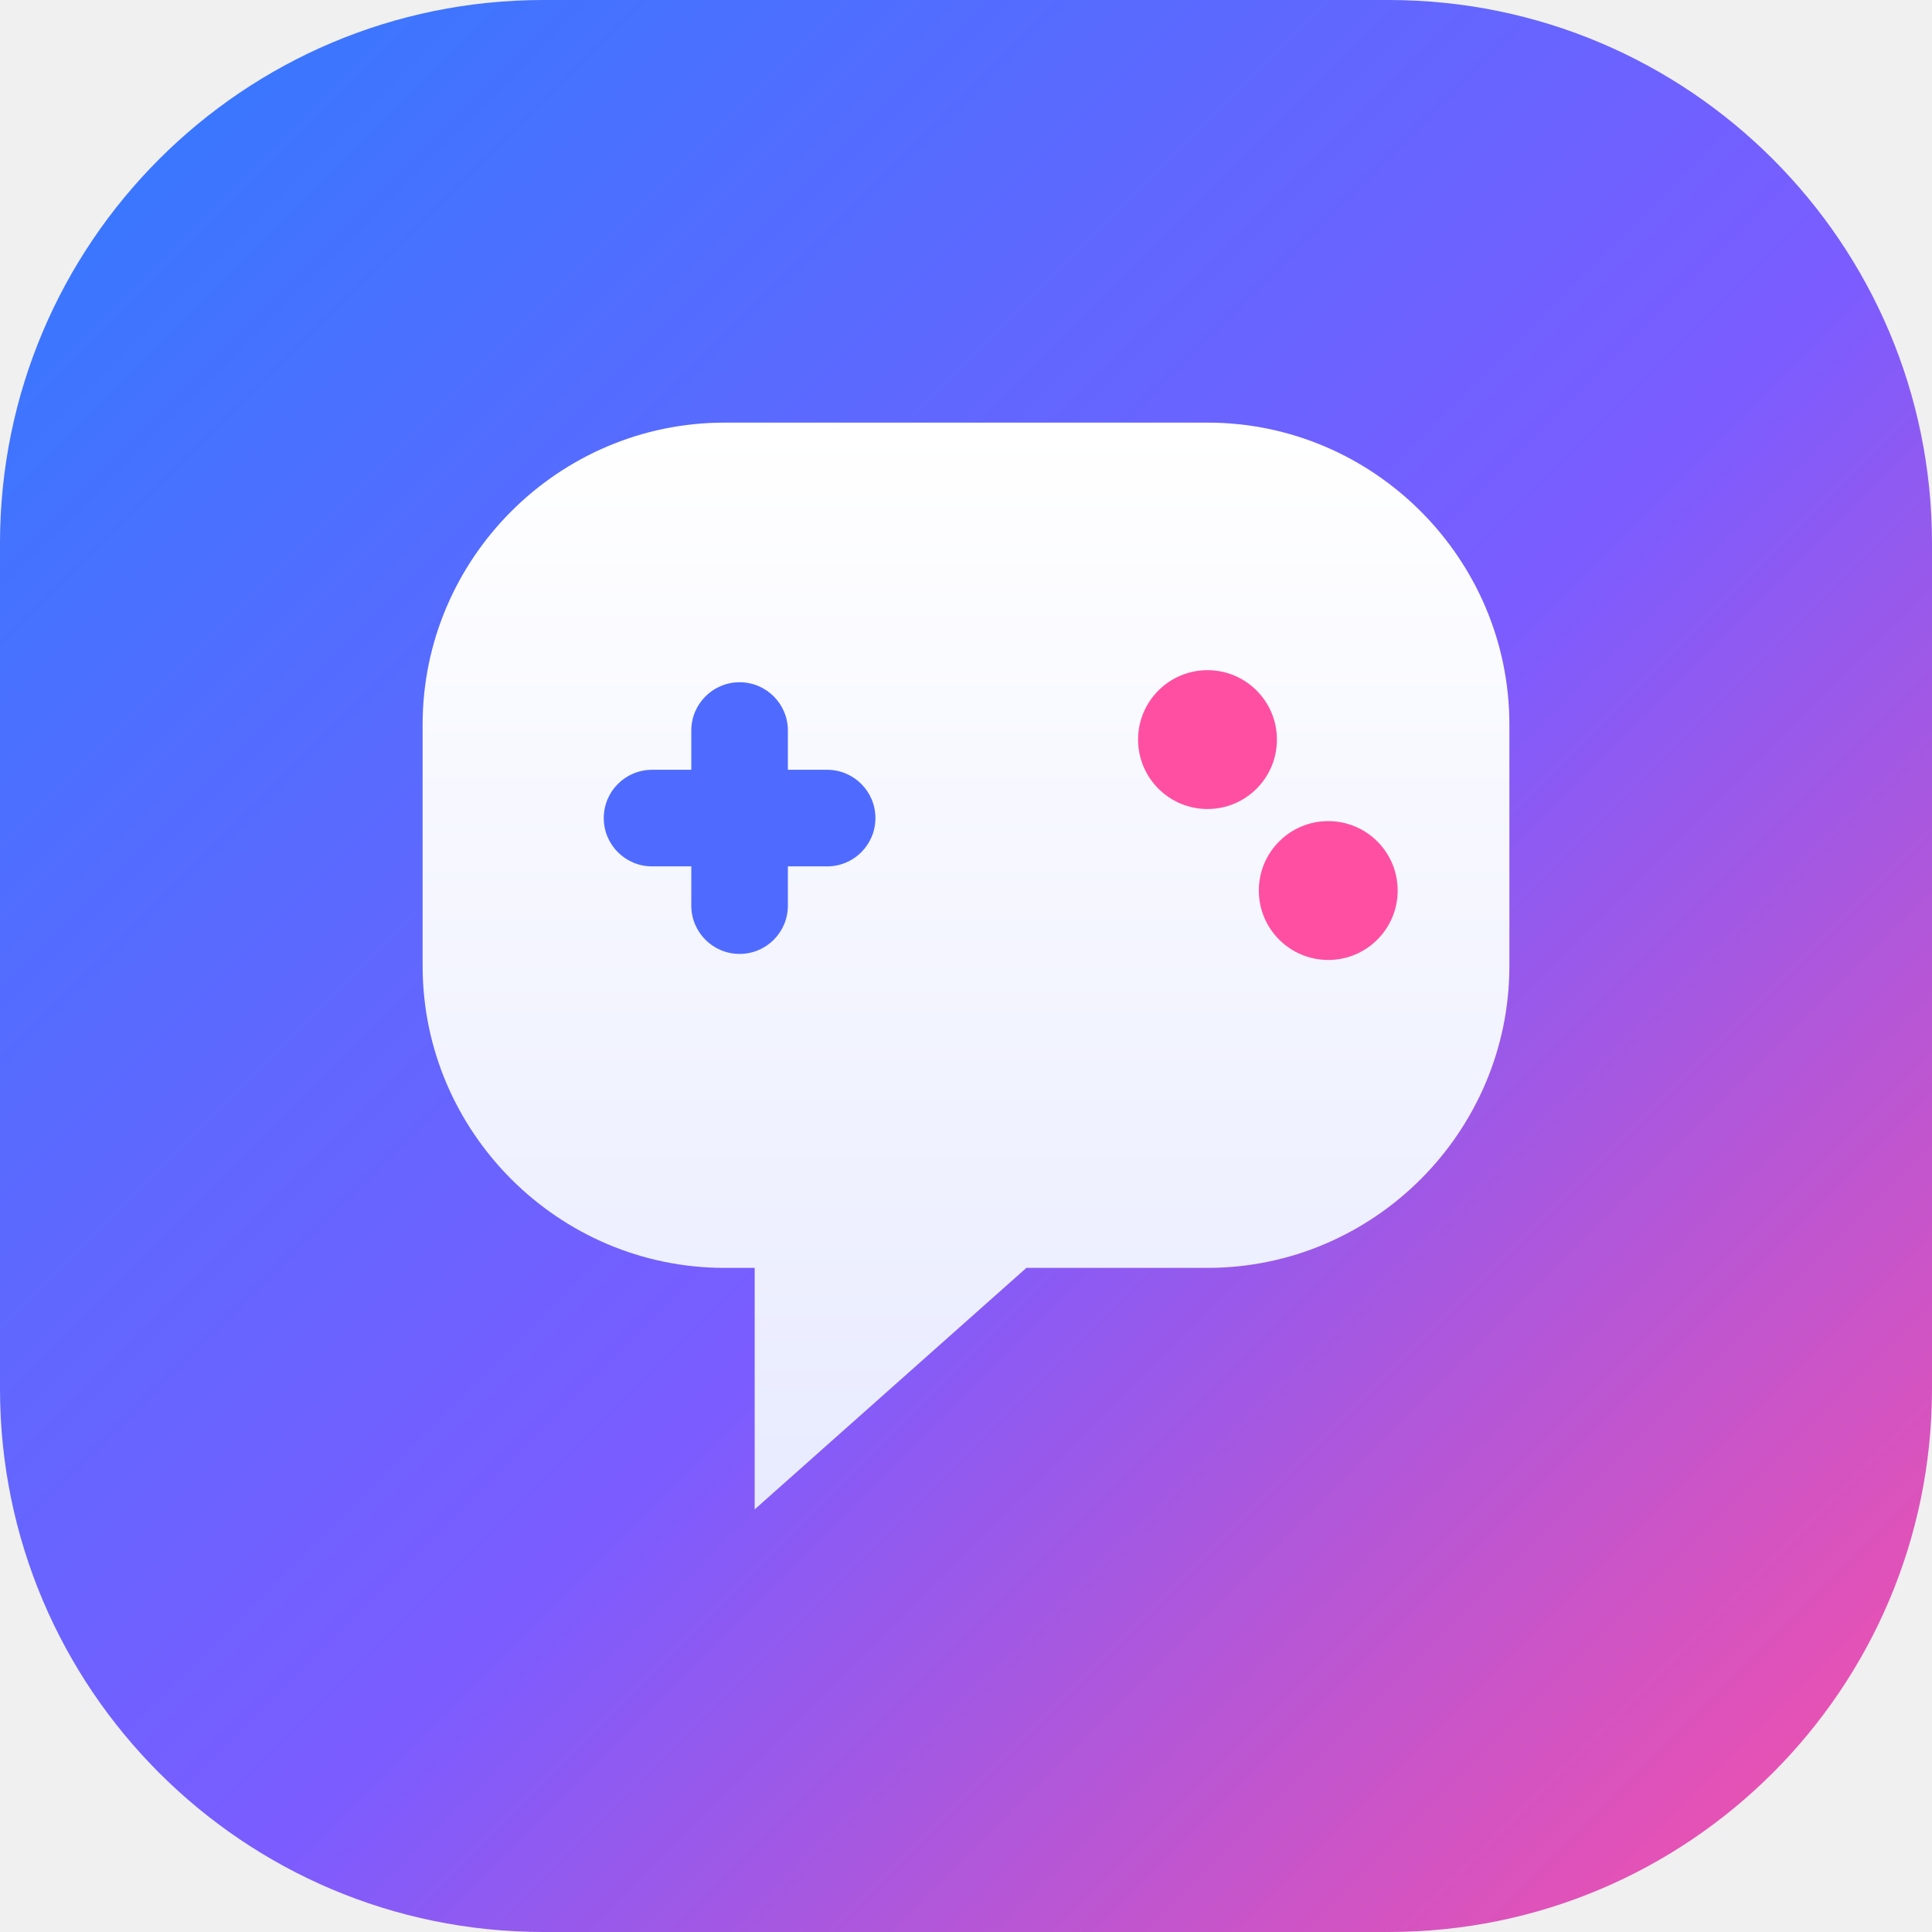
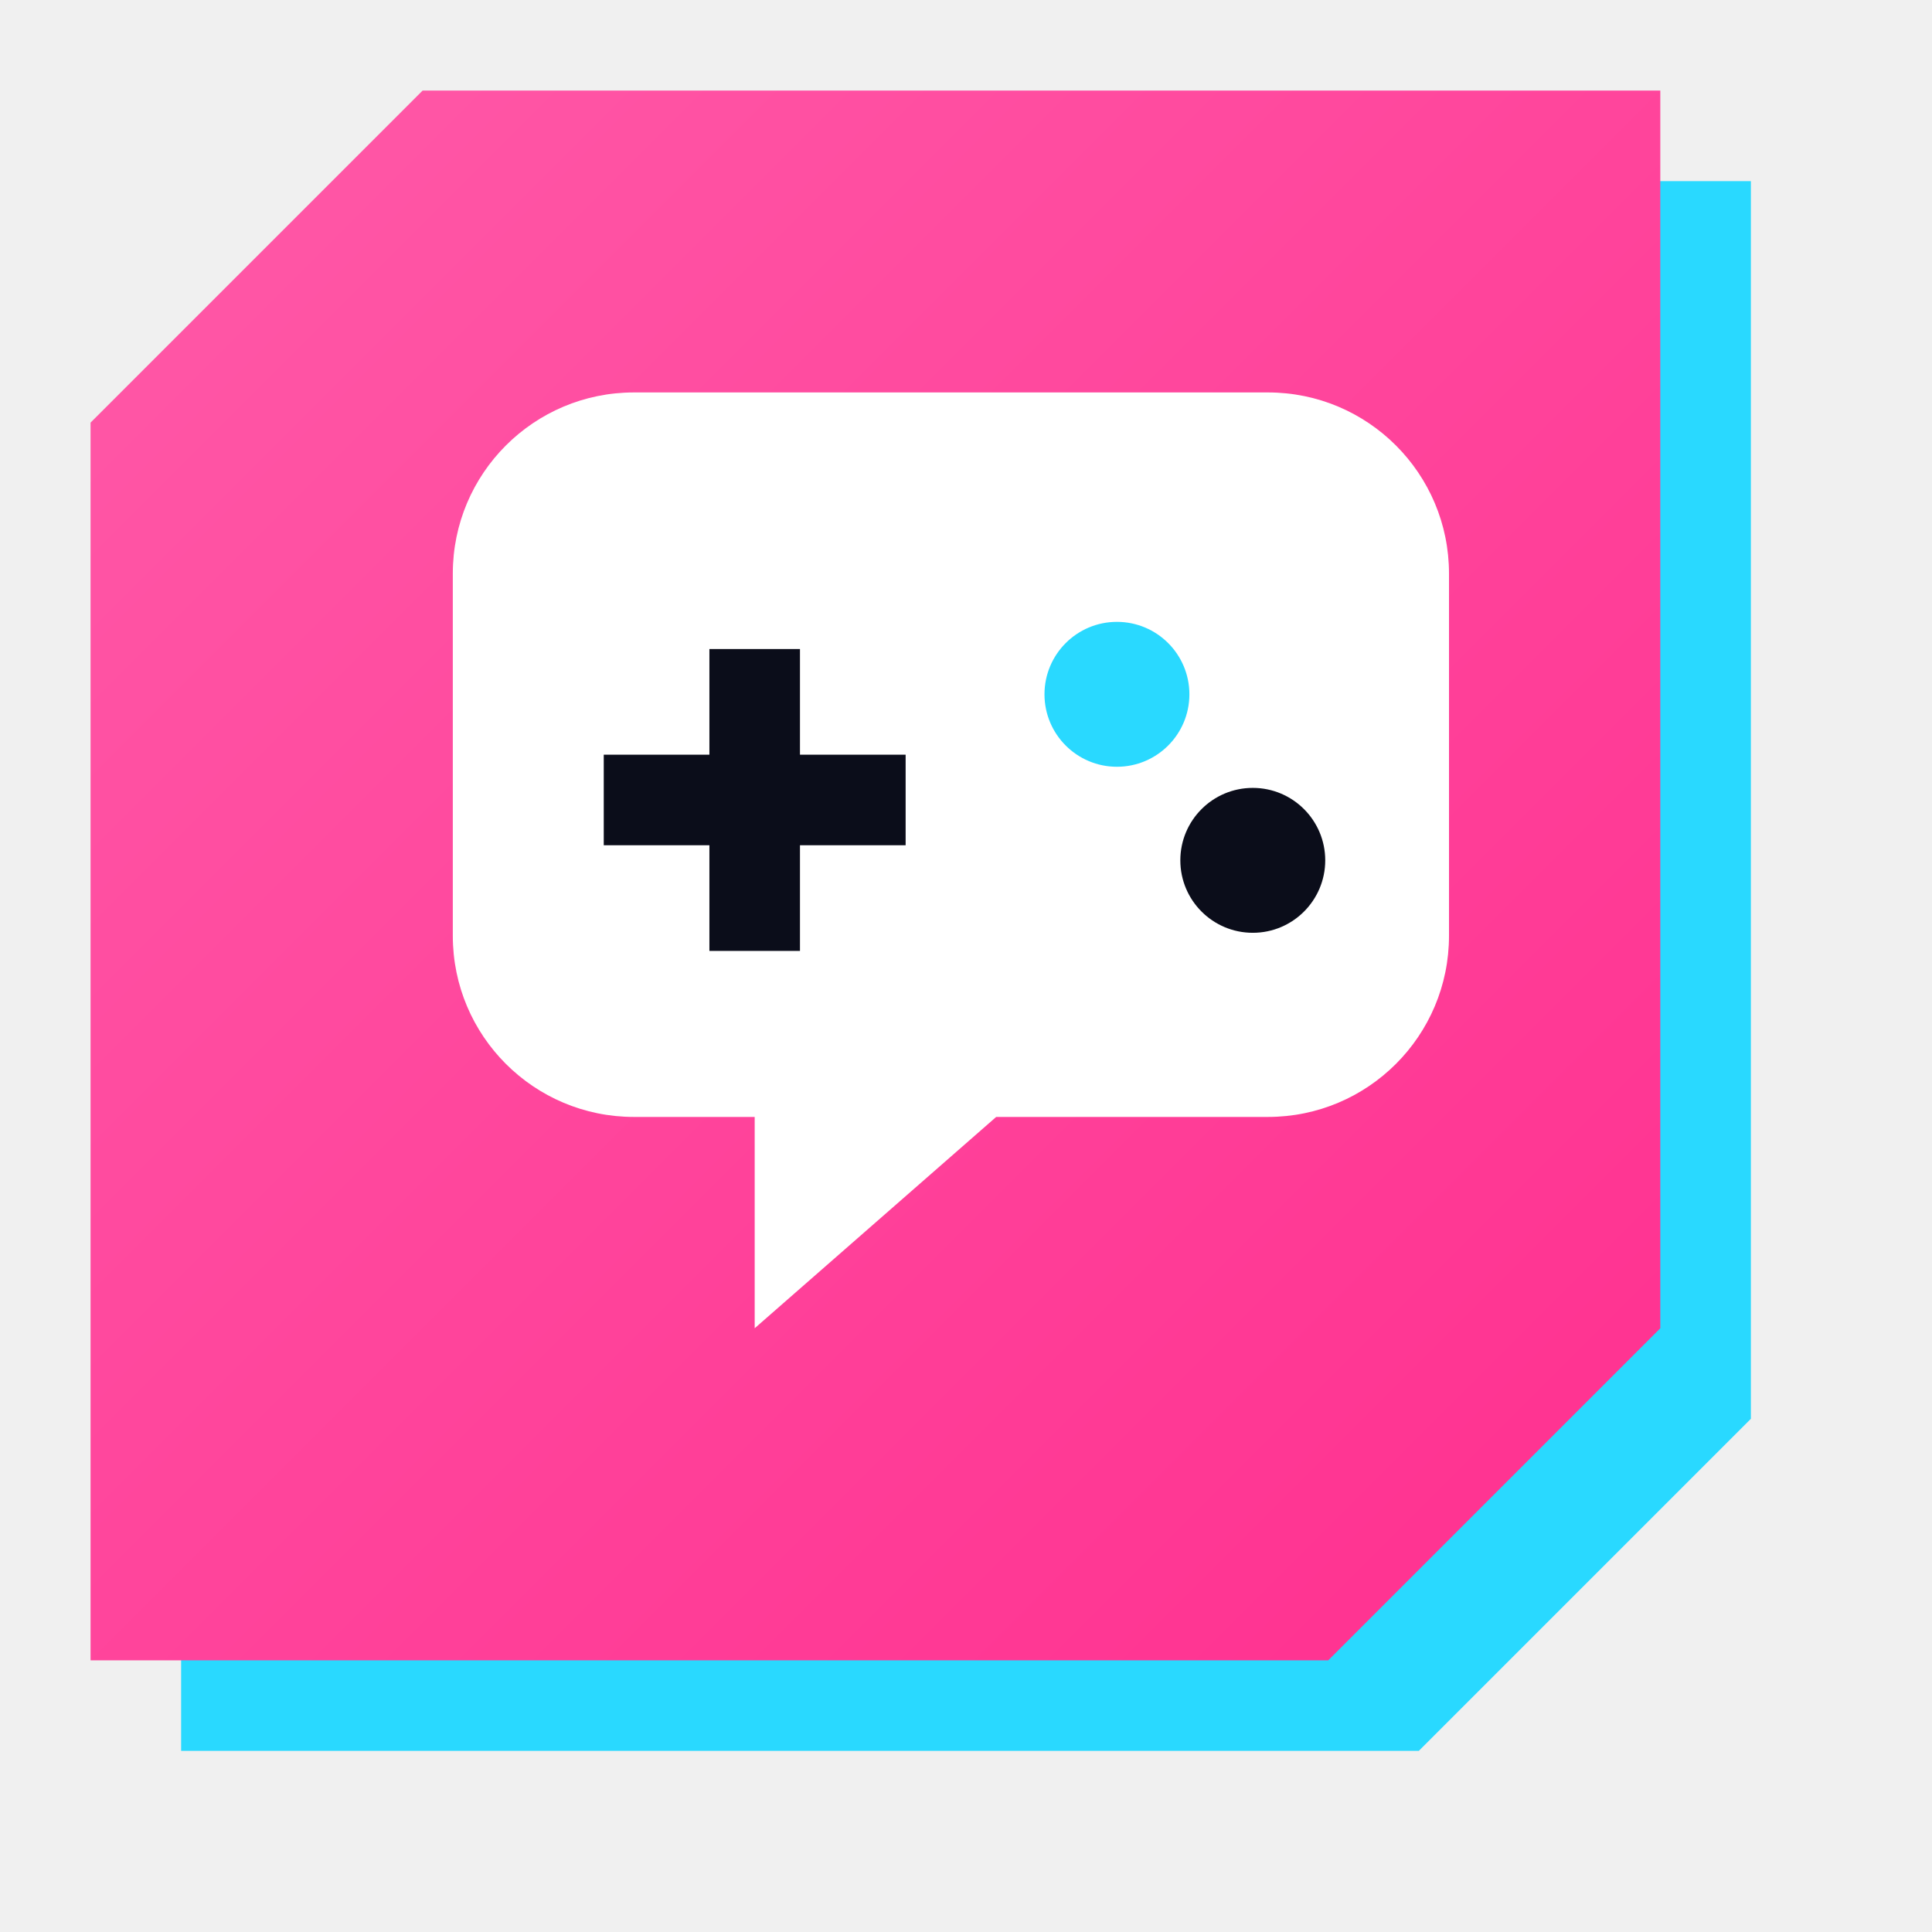
<svg xmlns="http://www.w3.org/2000/svg" viewBox="0 0 64 64">
  <defs>
-     <linearGradient id="g" x1="0" y1="0" x2="1" y2="1">
-       <stop offset="0" stop-color="#2f7bff" />
-       <stop offset=".55" stop-color="#7b5cff" />
-       <stop offset="1" stop-color="#ff4fa3" />
-     </linearGradient>
-     <linearGradient id="s" x1="0" y1="0" x2="0" y2="1">
-       <stop offset="0" stop-color="#fff" />
-       <stop offset="1" stop-color="#e8ebff" />
+     <linearGradient id="p" x1="0" y1="0" x2="1" y2="1">
+       <stop offset="0" stop-color="#ff5aa8" />
+       <stop offset="1" stop-color="#ff2f8f" />
    </linearGradient>
  </defs>
-   <rect width="64" height="64" rx="18" fill="url(#g)" />
-   <path d="M14 24c0-5.5 4.5-10 10-10h16c5.5 0 10 4.5 10 10v8c0 5.5-4.5 10-10 10h-6l-9 8v-8h-1c-5.5 0-10-4.5-10-10z" fill="url(#s)" />
-   <rect x="20" y="25.5" width="9" height="3.2" rx="1.6" fill="#4f6bff" />
-   <rect x="22.9" y="22.6" width="3.2" height="9" rx="1.6" fill="#4f6bff" />
-   <circle cx="40" cy="24.5" r="2.3" fill="#ff4fa3" />
-   <circle cx="44" cy="29.5" r="2.3" fill="#ff4fa3" />
+   <path d="M17 6h41v41L47 58H6V17z" fill="#29d9ff" />
+   <path d="M14 3h41v41L44 55H3V14z" fill="url(#p)" />
+   <path d="M15 19a6 6 0 0 1 6-6h21a6 6 0 0 1 6 6v12a6 6 0 0 1-6 6h-9l-8 7v-7h-4a6 6 0 0 1-6-6z" fill="#fff" />
+   <path d="M23.5 21.5h3v3.5H30v3h-3.5v3.5h-3V28H20v-3h3.5z" fill="#0b0d1a" />
+   <circle cx="37" cy="23" r="2.4" fill="#29d9ff" />
+   <circle cx="41.5" cy="28.5" r="2.4" fill="#0b0d1a" />
</svg>
